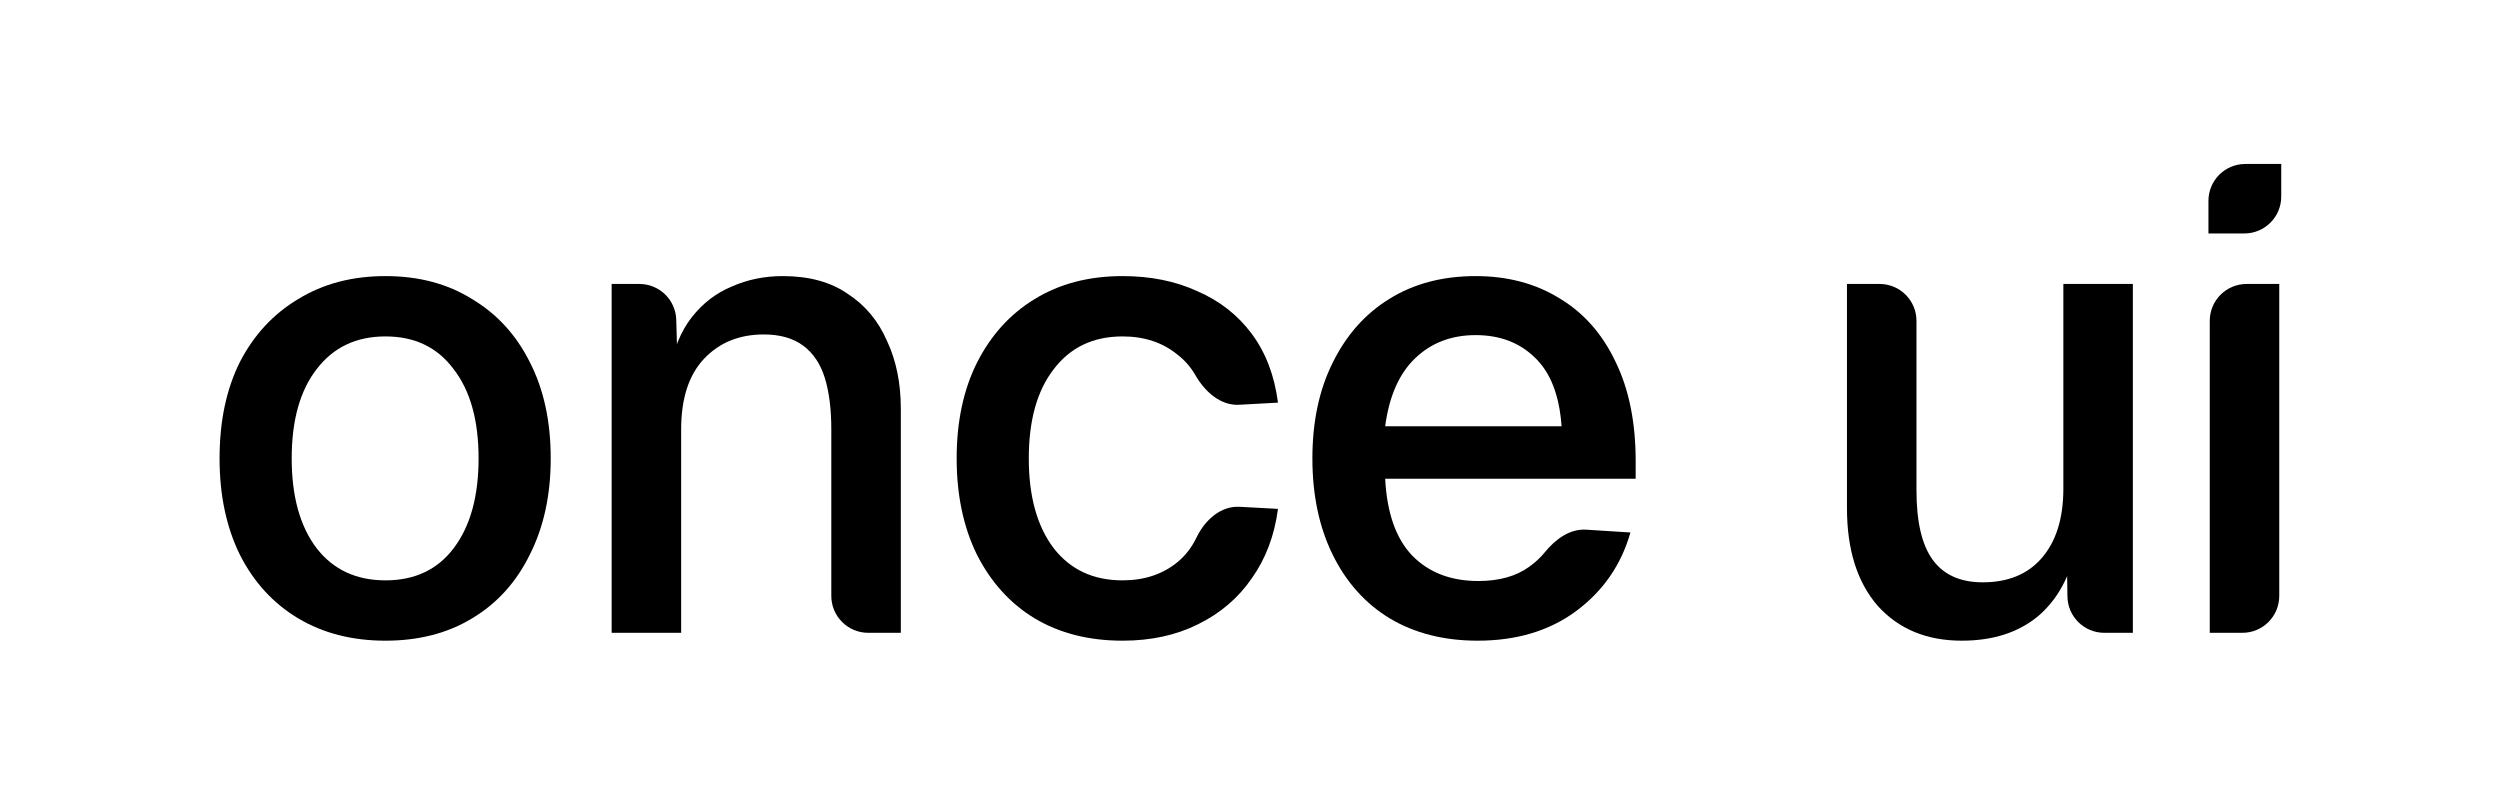
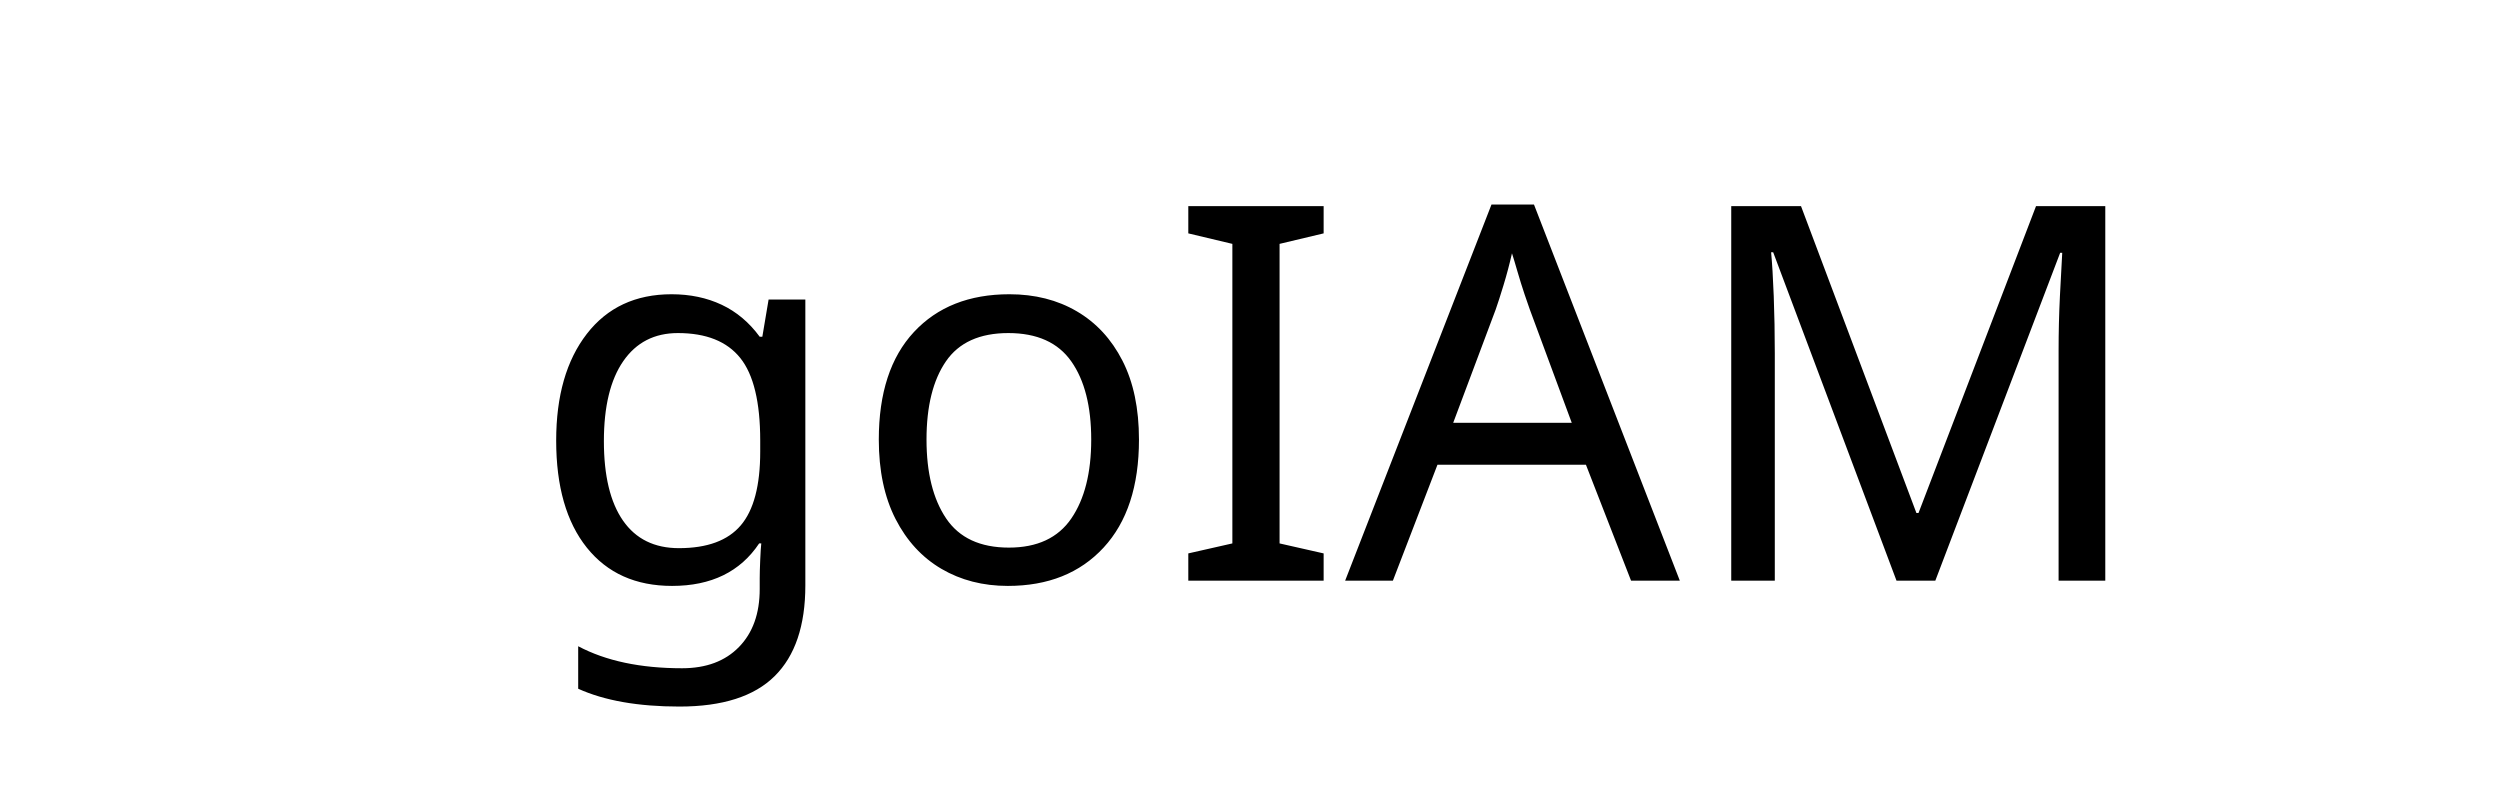
- <svg xmlns="http://www.w3.org/2000/svg" width="1830" height="589" viewBox="0 0 1830 589" fill="none">
-   <path d="M1617.54 463.22V234.86C1617.54 219.948 1629.62 207.86 1644.54 207.86H1668.42V436.22C1668.42 451.131 1656.33 463.22 1641.42 463.22H1617.54ZM1616.58 170.9V147.02C1616.58 132.108 1628.66 120.02 1643.58 120.02H1669.86V143.9C1669.86 158.811 1657.77 170.9 1642.86 170.9H1616.58Z" fill="black" />
-   <path d="M1435.98 468.979C1410.38 468.979 1389.9 460.499 1374.54 443.539C1359.5 426.259 1351.98 402.419 1351.98 372.019V207.859H1375.86C1390.77 207.859 1402.86 219.948 1402.86 234.859V359.059C1402.86 382.099 1406.86 399.059 1414.86 409.939C1422.86 420.819 1435.02 426.259 1451.34 426.259C1469.9 426.259 1484.3 420.339 1494.54 408.499C1505.1 396.339 1510.38 379.379 1510.38 357.619V207.859H1561.26V463.219H1540.35C1525.59 463.219 1513.57 451.367 1513.36 436.608L1512.78 396.499L1519.98 399.379C1515.5 421.779 1506.06 439.059 1491.66 451.219C1477.26 463.059 1458.7 468.979 1435.98 468.979Z" fill="black" />
-   <path d="M1081.63 468.98C1056.99 468.98 1035.55 463.54 1017.31 452.66C999.394 441.78 985.474 426.26 975.554 406.1C965.634 385.94 960.674 362.42 960.674 335.54C960.674 308.66 965.634 285.3 975.554 265.46C985.474 245.3 999.234 229.78 1016.83 218.9C1034.75 207.7 1055.87 202.1 1080.19 202.1C1103.55 202.1 1124.03 207.54 1141.63 218.42C1159.23 228.98 1172.83 244.34 1182.43 264.5C1192.35 284.66 1197.31 308.98 1197.31 337.46V350.42H1013.95C1015.23 375.38 1021.79 394.1 1033.63 406.58C1045.79 419.06 1061.95 425.3 1082.11 425.3C1097.47 425.3 1109.95 421.78 1119.55 414.74C1123.85 411.687 1127.61 408.184 1130.83 404.23C1138.47 394.849 1149.01 386.95 1161.08 387.718L1193.47 389.78C1186.75 413.46 1173.47 432.66 1153.63 447.38C1134.11 461.78 1110.11 468.98 1081.63 468.98ZM1013.95 312.02H1143.07C1141.47 289.3 1134.91 272.5 1123.39 261.62C1112.19 250.74 1097.79 245.3 1080.19 245.3C1062.27 245.3 1047.39 251.06 1035.55 262.58C1024.03 273.78 1016.83 290.26 1013.95 312.02Z" fill="black" />
-   <path d="M821.715 468.98C797.075 468.98 775.635 463.54 757.395 452.66C739.475 441.78 725.395 426.26 715.155 406.1C705.235 385.94 700.275 362.42 700.275 335.54C700.275 308.66 705.235 285.3 715.155 265.46C725.395 245.3 739.475 229.78 757.395 218.9C775.635 207.7 797.075 202.1 821.715 202.1C842.195 202.1 860.435 205.78 876.435 213.14C892.755 220.18 906.035 230.58 916.275 244.34C926.515 258.1 932.915 274.9 935.475 294.74L907.111 296.287C893.245 297.043 881.896 286.575 874.968 274.54C871.612 268.709 867.301 263.762 862.035 259.7C851.155 250.74 837.715 246.26 821.715 246.26C800.275 246.26 783.475 254.26 771.315 270.26C759.155 285.94 753.075 307.7 753.075 335.54C753.075 363.38 759.155 385.3 771.315 401.3C783.475 416.98 800.275 424.82 821.715 424.82C837.715 424.82 851.155 420.34 862.035 411.38C867.784 406.617 872.394 400.632 875.866 393.424C881.964 380.768 893.469 370.208 907.496 370.973L935.475 372.5C932.915 392.02 926.515 408.98 916.275 423.38C906.355 437.78 893.235 448.98 876.915 456.98C860.915 464.98 842.515 468.98 821.715 468.98Z" fill="black" />
-   <path d="M447.721 463.22V207.86H468.031C482.646 207.86 494.608 219.49 495.02 234.099L496.201 276.02L489.961 272.66C492.841 256.02 498.281 242.58 506.281 232.34C514.281 222.1 524.041 214.58 535.561 209.78C547.081 204.66 559.561 202.1 573.001 202.1C592.201 202.1 608.041 206.42 620.521 215.06C633.321 223.38 642.921 234.9 649.321 249.62C656.041 264.02 659.401 280.5 659.401 299.06V463.22H635.521C620.609 463.22 608.521 451.131 608.521 436.22V314.42C608.521 299.38 606.921 286.74 603.721 276.5C600.521 266.26 595.241 258.42 587.881 252.98C580.521 247.54 570.921 244.82 559.081 244.82C541.161 244.82 526.601 250.74 515.401 262.58C504.201 274.42 498.601 291.7 498.601 314.42V463.22H447.721Z" fill="black" />
-   <path d="M282.163 468.98C257.843 468.98 236.563 463.54 218.323 452.66C200.083 441.78 185.843 426.26 175.603 406.1C165.683 385.94 160.723 362.42 160.723 335.54C160.723 308.34 165.683 284.82 175.603 264.98C185.843 245.14 200.083 229.78 218.323 218.9C236.563 207.7 257.843 202.1 282.163 202.1C306.483 202.1 327.603 207.7 345.523 218.9C363.763 229.78 377.843 245.14 387.763 264.98C398.003 284.82 403.123 308.34 403.123 335.54C403.123 362.42 398.003 385.94 387.763 406.1C377.843 426.26 363.763 441.78 345.523 452.66C327.603 463.54 306.483 468.98 282.163 468.98ZM282.163 424.82C303.603 424.82 320.243 416.98 332.083 401.3C344.243 385.3 350.323 363.38 350.323 335.54C350.323 307.7 344.243 285.94 332.083 270.26C320.243 254.26 303.603 246.26 282.163 246.26C260.723 246.26 243.923 254.26 231.763 270.26C219.603 285.94 213.523 307.7 213.523 335.54C213.523 363.38 219.603 385.3 231.763 401.3C243.923 416.98 260.723 424.82 282.163 424.82Z" fill="black" />
+ <svg xmlns="http://www.w3.org/2000/svg" width="1830" height="589" viewBox="0 0 210 297" version="1.1" id="svg1">
+   <defs id="defs1" />
+   <g id="layer1">
+     <text xml:space="preserve" style="font-size:193.63px;text-align:start;writing-mode:lr-tb;direction:ltr;text-anchor:start;fill:#000000;stroke-width:0.504" x="-161.75" y="214.329" id="text1">
+       <tspan id="tspan1" style="font-style:normal;font-variant:normal;font-weight:300;font-stretch:normal;font-size:193.63px;font-family:Noteworthy;-inkscape-font-specification:'Noteworthy Light';stroke-width:0.504" x="-161.75" y="214.329">goIAM</tspan>
+     </text>
+   </g>
</svg>
